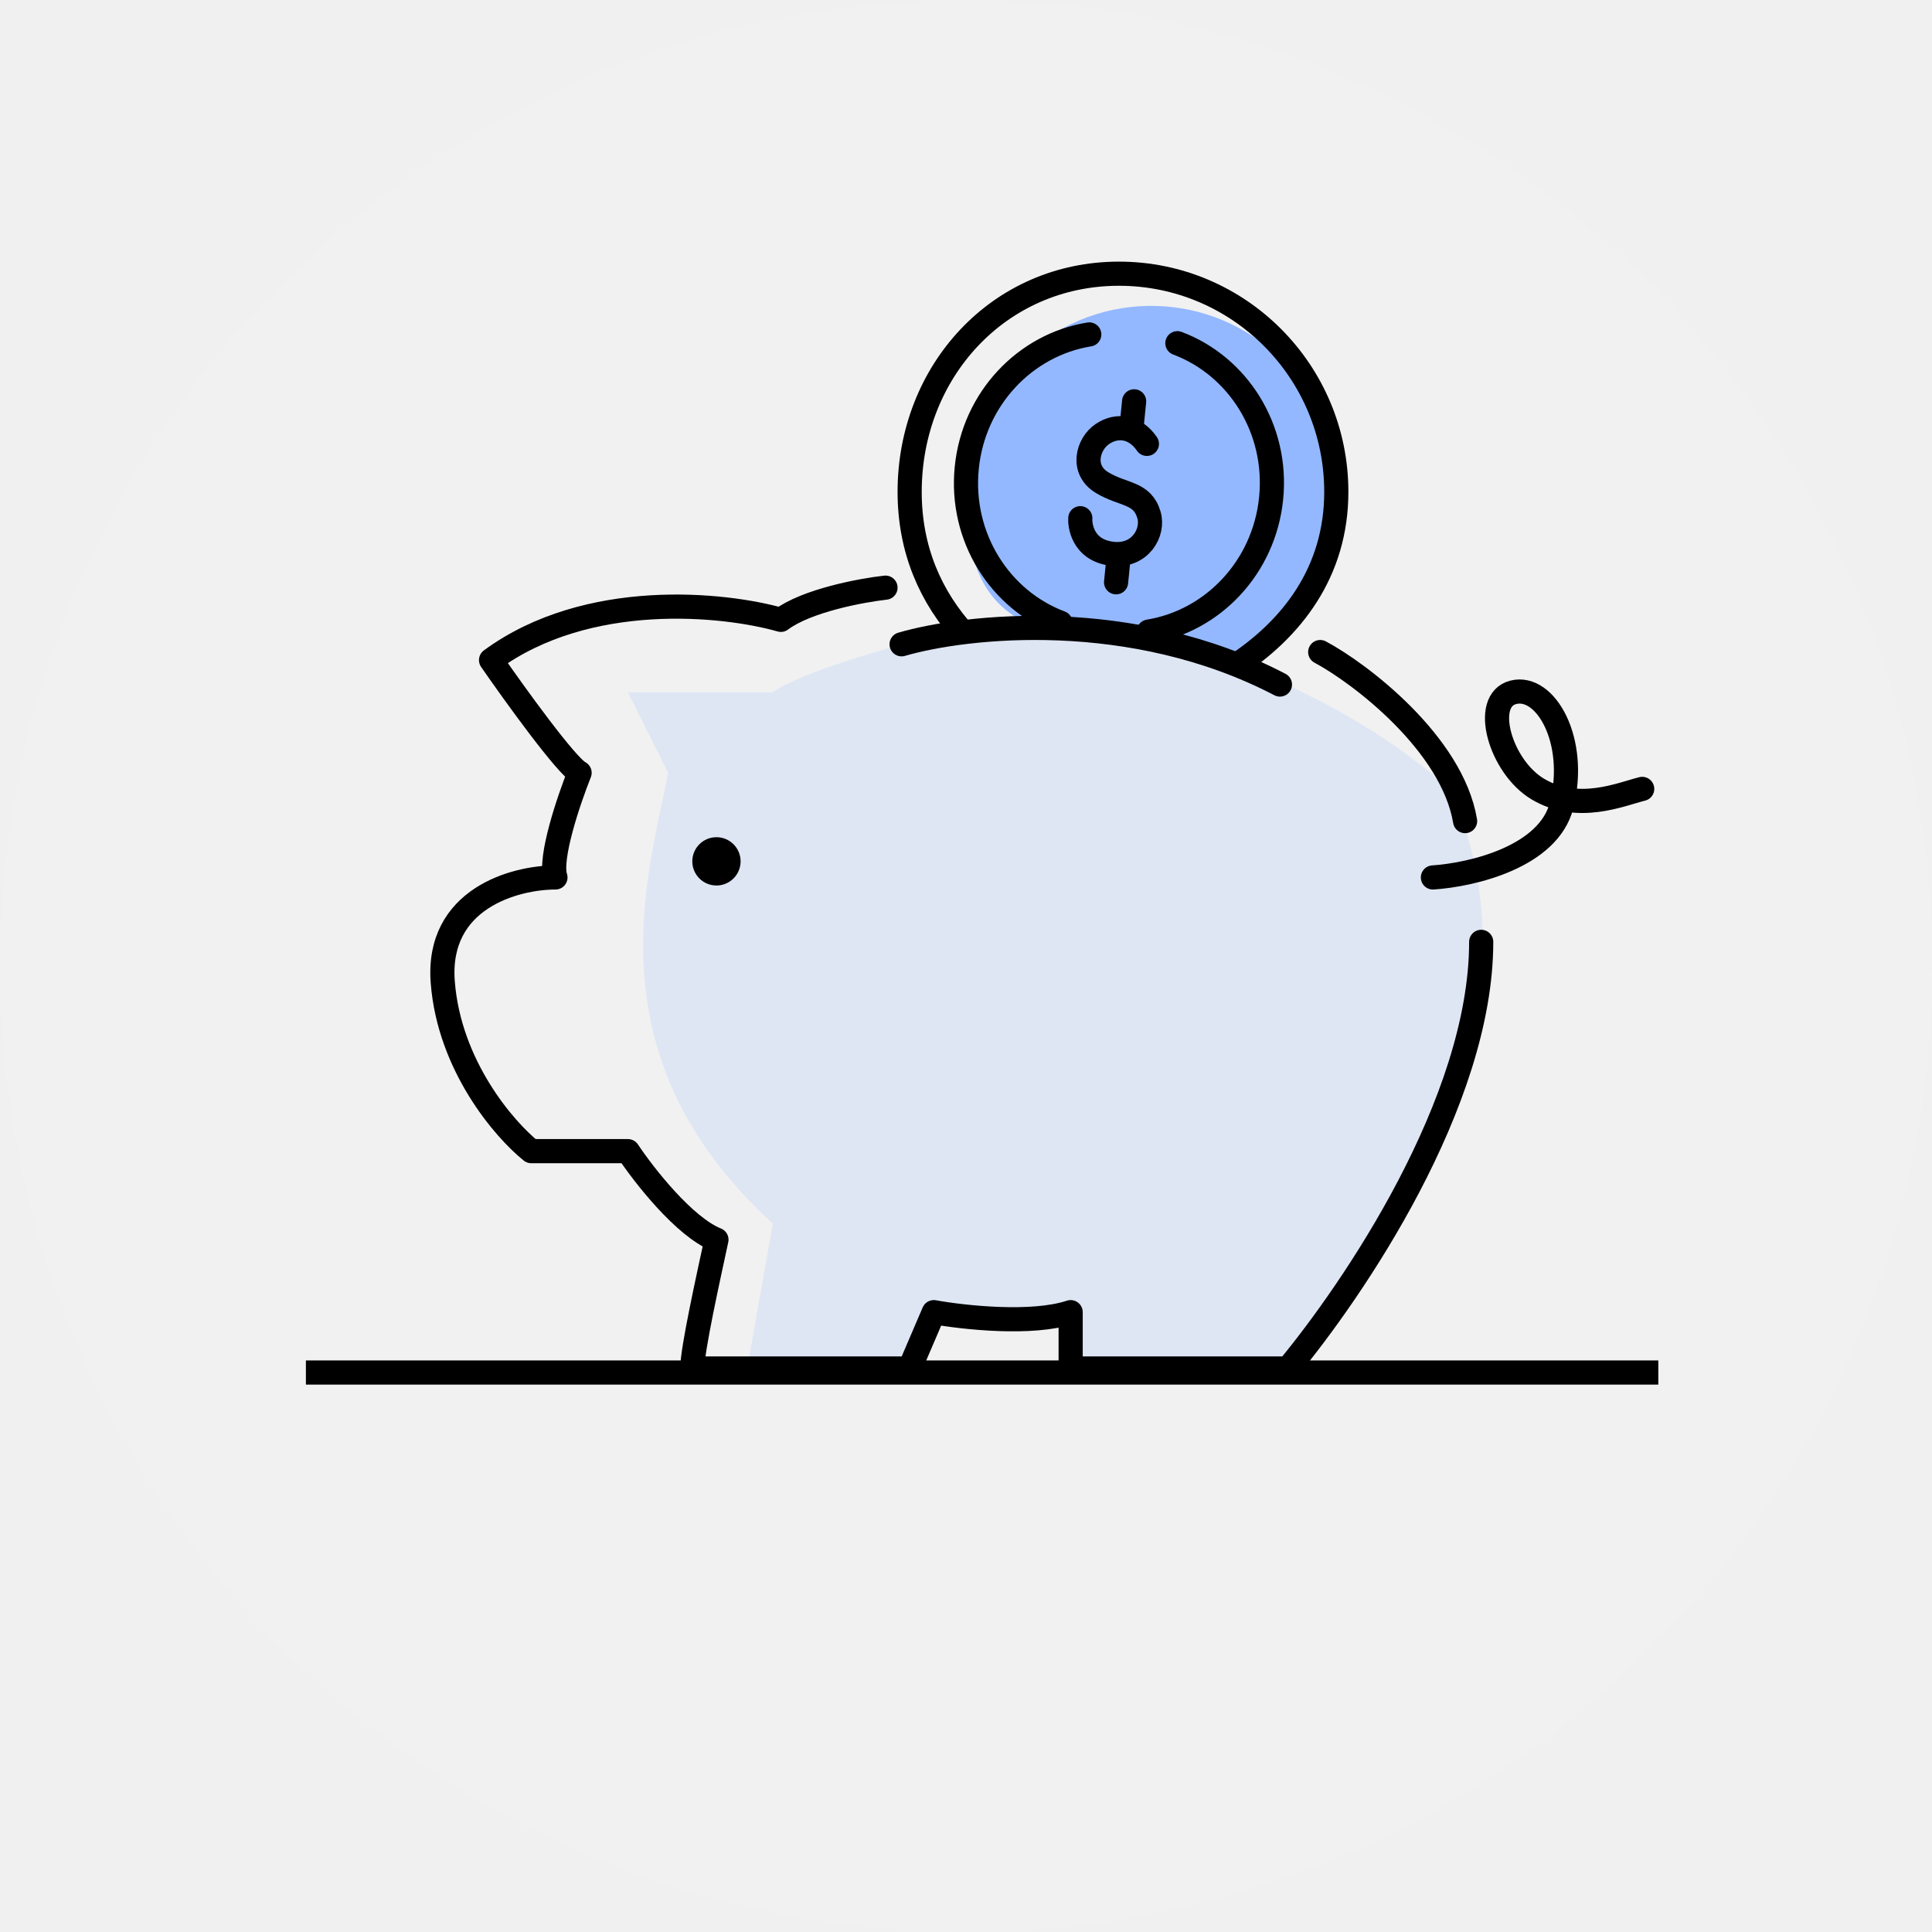
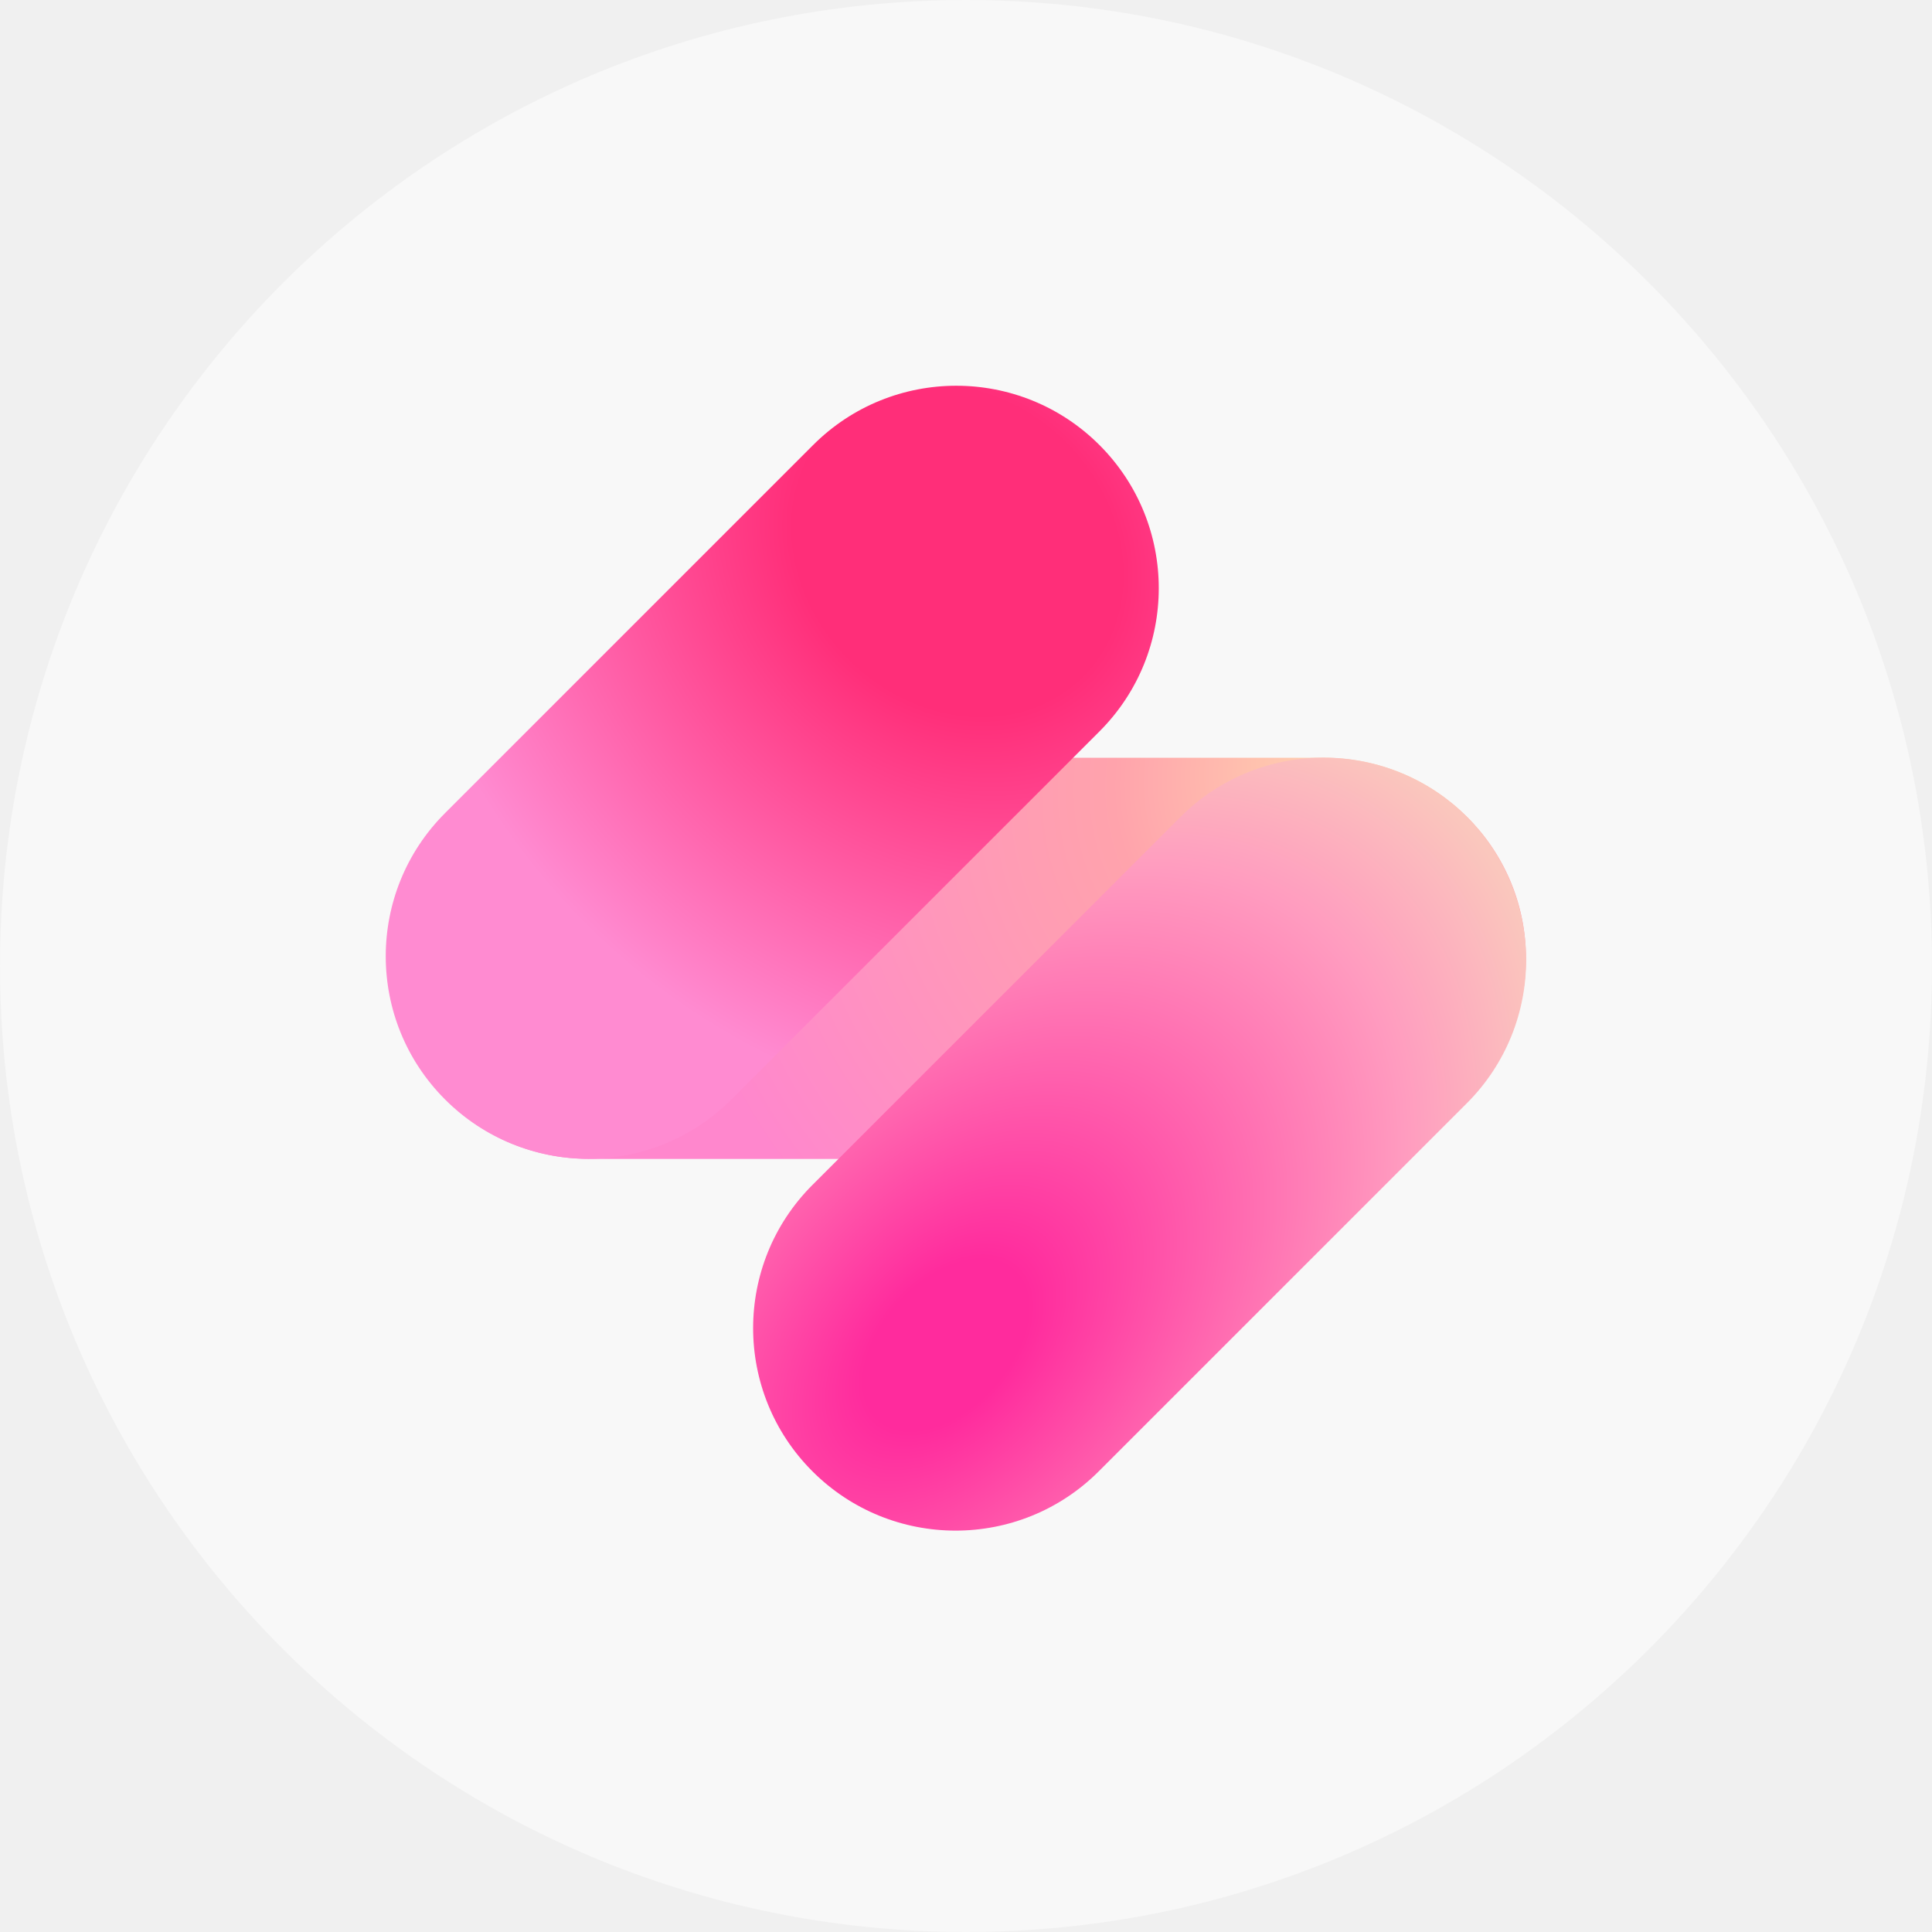
- <svg xmlns="http://www.w3.org/2000/svg" width="120" height="120" viewBox="0 0 120 120" fill="none">
-   <path opacity="0.55" d="M120 60C120 93.137 93.137 120 60 120C26.863 120 0 93.137 0 60C0 26.863 26.863 0 60 0C93.137 0 120 26.863 120 60Z" fill="#F2F2F2" />
-   <path opacity="0.2" d="M48 43C49.6 41.8 55.333 40.167 58 39.5C72.4 36.7 85.333 44.667 90 49C91.333 51.5 93.4 58.3 91 65.5C88.6 72.7 82.667 81.167 80 84.5H66V82H58L56 84.5H46.5L48 76C36.5 65.5 40.333 54.167 41.5 48L39 43H48Z" fill="#93B8FF" />
-   <path d="M83 30.5C83 36.851 80 42.5 71.5 40C62 40 60 36.851 60 30.5C60 24.149 65.149 19 71.5 19C77.851 19 83 24.149 83 30.5Z" fill="#93B8FF" />
-   <path d="M69.495 34.438L69.322 36.167" stroke="black" stroke-width="1.5" stroke-linecap="round" stroke-linejoin="round" />
-   <path d="M71.236 27.57C70.495 26.49 69.379 26.343 68.469 26.958C67.56 27.573 67.118 29.171 68.451 29.975C69.785 30.778 70.938 30.558 71.362 31.976C71.689 33.07 70.821 34.57 69.141 34.403C67.181 34.207 67.067 32.519 67.1 32.187" stroke="black" stroke-width="1.5" stroke-linecap="round" stroke-linejoin="round" />
-   <path d="M67.656 20.772C63.691 21.413 60.476 24.749 60.047 29.058C59.617 33.366 62.11 37.271 65.871 38.683M73.129 21.317C76.889 22.729 79.382 26.634 78.953 30.942C78.523 35.251 75.308 38.587 71.344 39.228" stroke="black" stroke-width="1.5" stroke-linecap="round" stroke-linejoin="round" />
-   <path d="M70.27 26.656L70.443 24.927" stroke="black" stroke-width="1.5" stroke-linecap="round" stroke-linejoin="round" />
-   <circle cx="44.5" cy="53.5" r="1.5" fill="black" />
-   <path d="M89 54.5C91.5 54.333 96.2 53.2 97 50C98 46 96 42.5 94 43C92 43.5 93.191 47.615 95.5 49C98 50.5 100.667 49.333 102 49" stroke="black" stroke-width="1.5" stroke-linecap="round" stroke-linejoin="round" />
-   <path d="M82 40.5C84.5 41.833 90.2 46.2 91 51" stroke="black" stroke-width="1.5" stroke-linecap="round" stroke-linejoin="round" />
-   <line x1="19" y1="85.25" x2="103" y2="85.25" stroke="black" stroke-width="1.5" />
-   <path d="M55 36.5C53.5 36.667 50.1 37.3 48.5 38.5C45 37.5 36.5 36.6 30.5 41C32 43.167 35.2 47.6 36 48C35.334 49.667 34.1 53.3 34.5 54.5C32 54.5 27.1 55.8 27.5 61C27.9 66.2 31.333 70.167 33 71.5H39C40 73 42.5 76.2 44.5 77C44 79.333 43 83.8 43 85H56.5L58 81.5C59.833 81.833 64.1 82.3 66.5 81.5V85H80C84 80.167 92 68.5 92 58.5" stroke="black" stroke-width="1.5" stroke-linecap="round" stroke-linejoin="round" />
-   <path d="M56 40.018C60 38.851 70.3 37.718 79.5 42.518" stroke="black" stroke-width="1.5" stroke-linecap="round" stroke-linejoin="round" />
-   <path d="M60 39.5C57.776 37.084 56.5 34.103 56.5 30.553C56.5 23.068 62.044 17 69.5 17C76.956 17 83 23.068 83 30.553C83 35.5 80.268 39.096 76.5 41.5" stroke="black" stroke-width="1.5" />
+ <svg xmlns="http://www.w3.org/2000/svg" width="96" height="96" viewBox="0 0 96 96" fill="none">
+   <circle cx="48" cy="48" r="48" fill="white" fill-opacity="0.5" />
+   <path d="M65.783 37.653L29.383 37.653L29.383 37.654C29.35 37.654 29.318 37.653 29.285 37.653C23.74 37.653 19.244 42.115 19.244 47.62C19.244 53.125 23.74 57.587 29.285 57.587C29.318 57.587 29.351 57.586 29.383 57.586L29.383 57.587L65.783 57.587C71.329 57.587 75.824 53.125 75.824 47.62C75.824 42.115 71.329 37.653 65.783 37.653Z" fill="url(#paint0_radial_696_28960)" />
+   <path d="M40.403 22.114L22.114 40.403C18.185 44.332 18.185 50.702 22.114 54.631C26.044 58.561 32.414 58.561 36.343 54.631L54.632 36.343C58.561 32.414 58.561 26.043 54.632 22.114C50.702 18.185 44.332 18.185 40.403 22.114Z" fill="url(#paint1_radial_696_28960)" />
+   <path d="M58.657 40.592L40.369 58.88C36.44 62.809 36.44 69.18 40.369 73.109C44.298 77.038 50.668 77.038 54.597 73.109L72.886 54.82C76.815 50.891 76.815 44.521 72.886 40.592C68.957 36.663 62.586 36.663 58.657 40.592Z" fill="url(#paint2_radial_696_28960)" />
+   <defs>
+     <radialGradient id="paint0_radial_696_28960" cx="0" cy="0" r="1" gradientUnits="userSpaceOnUse" gradientTransform="translate(67.6476 37.5932) rotate(151.938) scale(35.4326 30.596)">
+       <stop stop-color="#FFD8B0" />
+       <stop offset="0.359" stop-color="#FFA3AC" />
+       <stop offset="1" stop-color="#FF87CD" />
+     </radialGradient>
+     <radialGradient id="paint1_radial_696_28960" cx="0" cy="0" r="1" gradientUnits="userSpaceOnUse" gradientTransform="translate(47.5347 27.4141) rotate(135) scale(30.0483 34.8928)">
+       <stop offset="0.25" stop-color="#FF2E79" />
+       <stop offset="0.87" stop-color="#FF8BD1" />
+     </radialGradient>
+     <radialGradient id="paint2_radial_696_28960" cx="0" cy="0" r="1" gradientUnits="userSpaceOnUse" gradientTransform="translate(47.0574 66.7931) rotate(-47.7989) scale(38.0278 24.3211)">
+       <stop offset="0.13" stop-color="#FF2B9D" />
+       <stop offset="0.724" stop-color="#FF9BBF" />
+       <stop offset="0.958" stop-color="#FAC7BD" />
+     </radialGradient>
+   </defs>
</svg>
